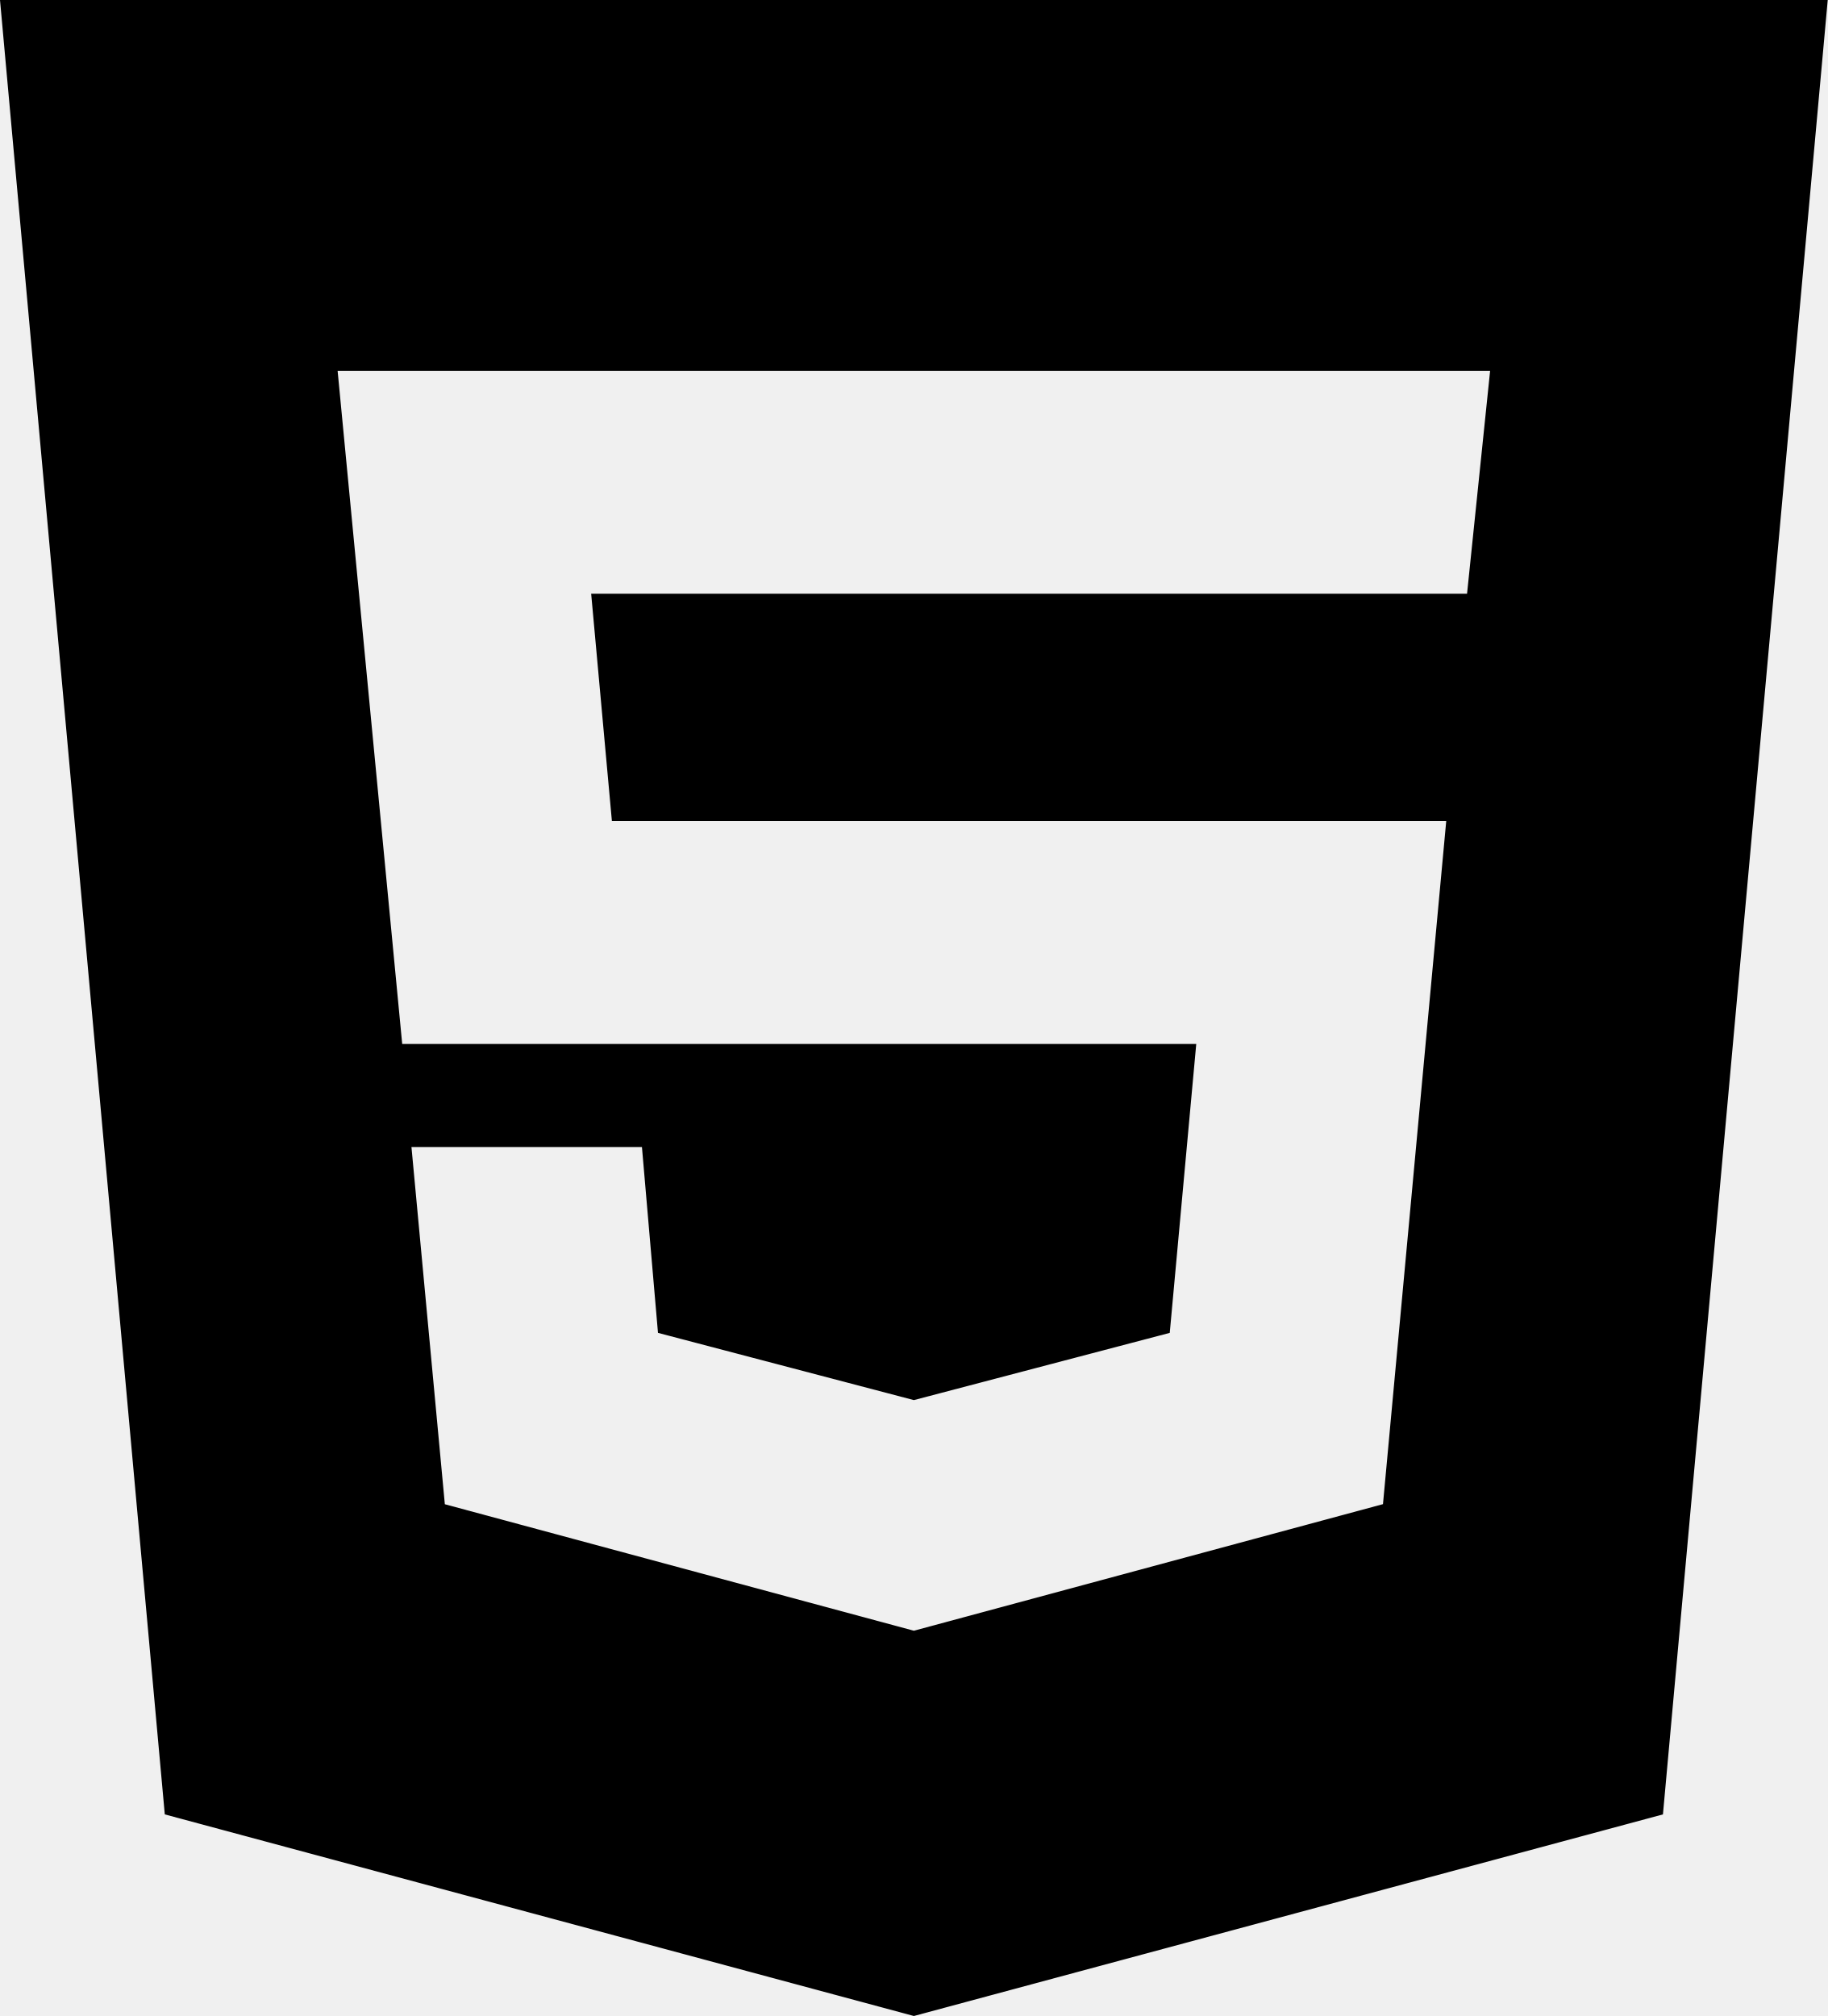
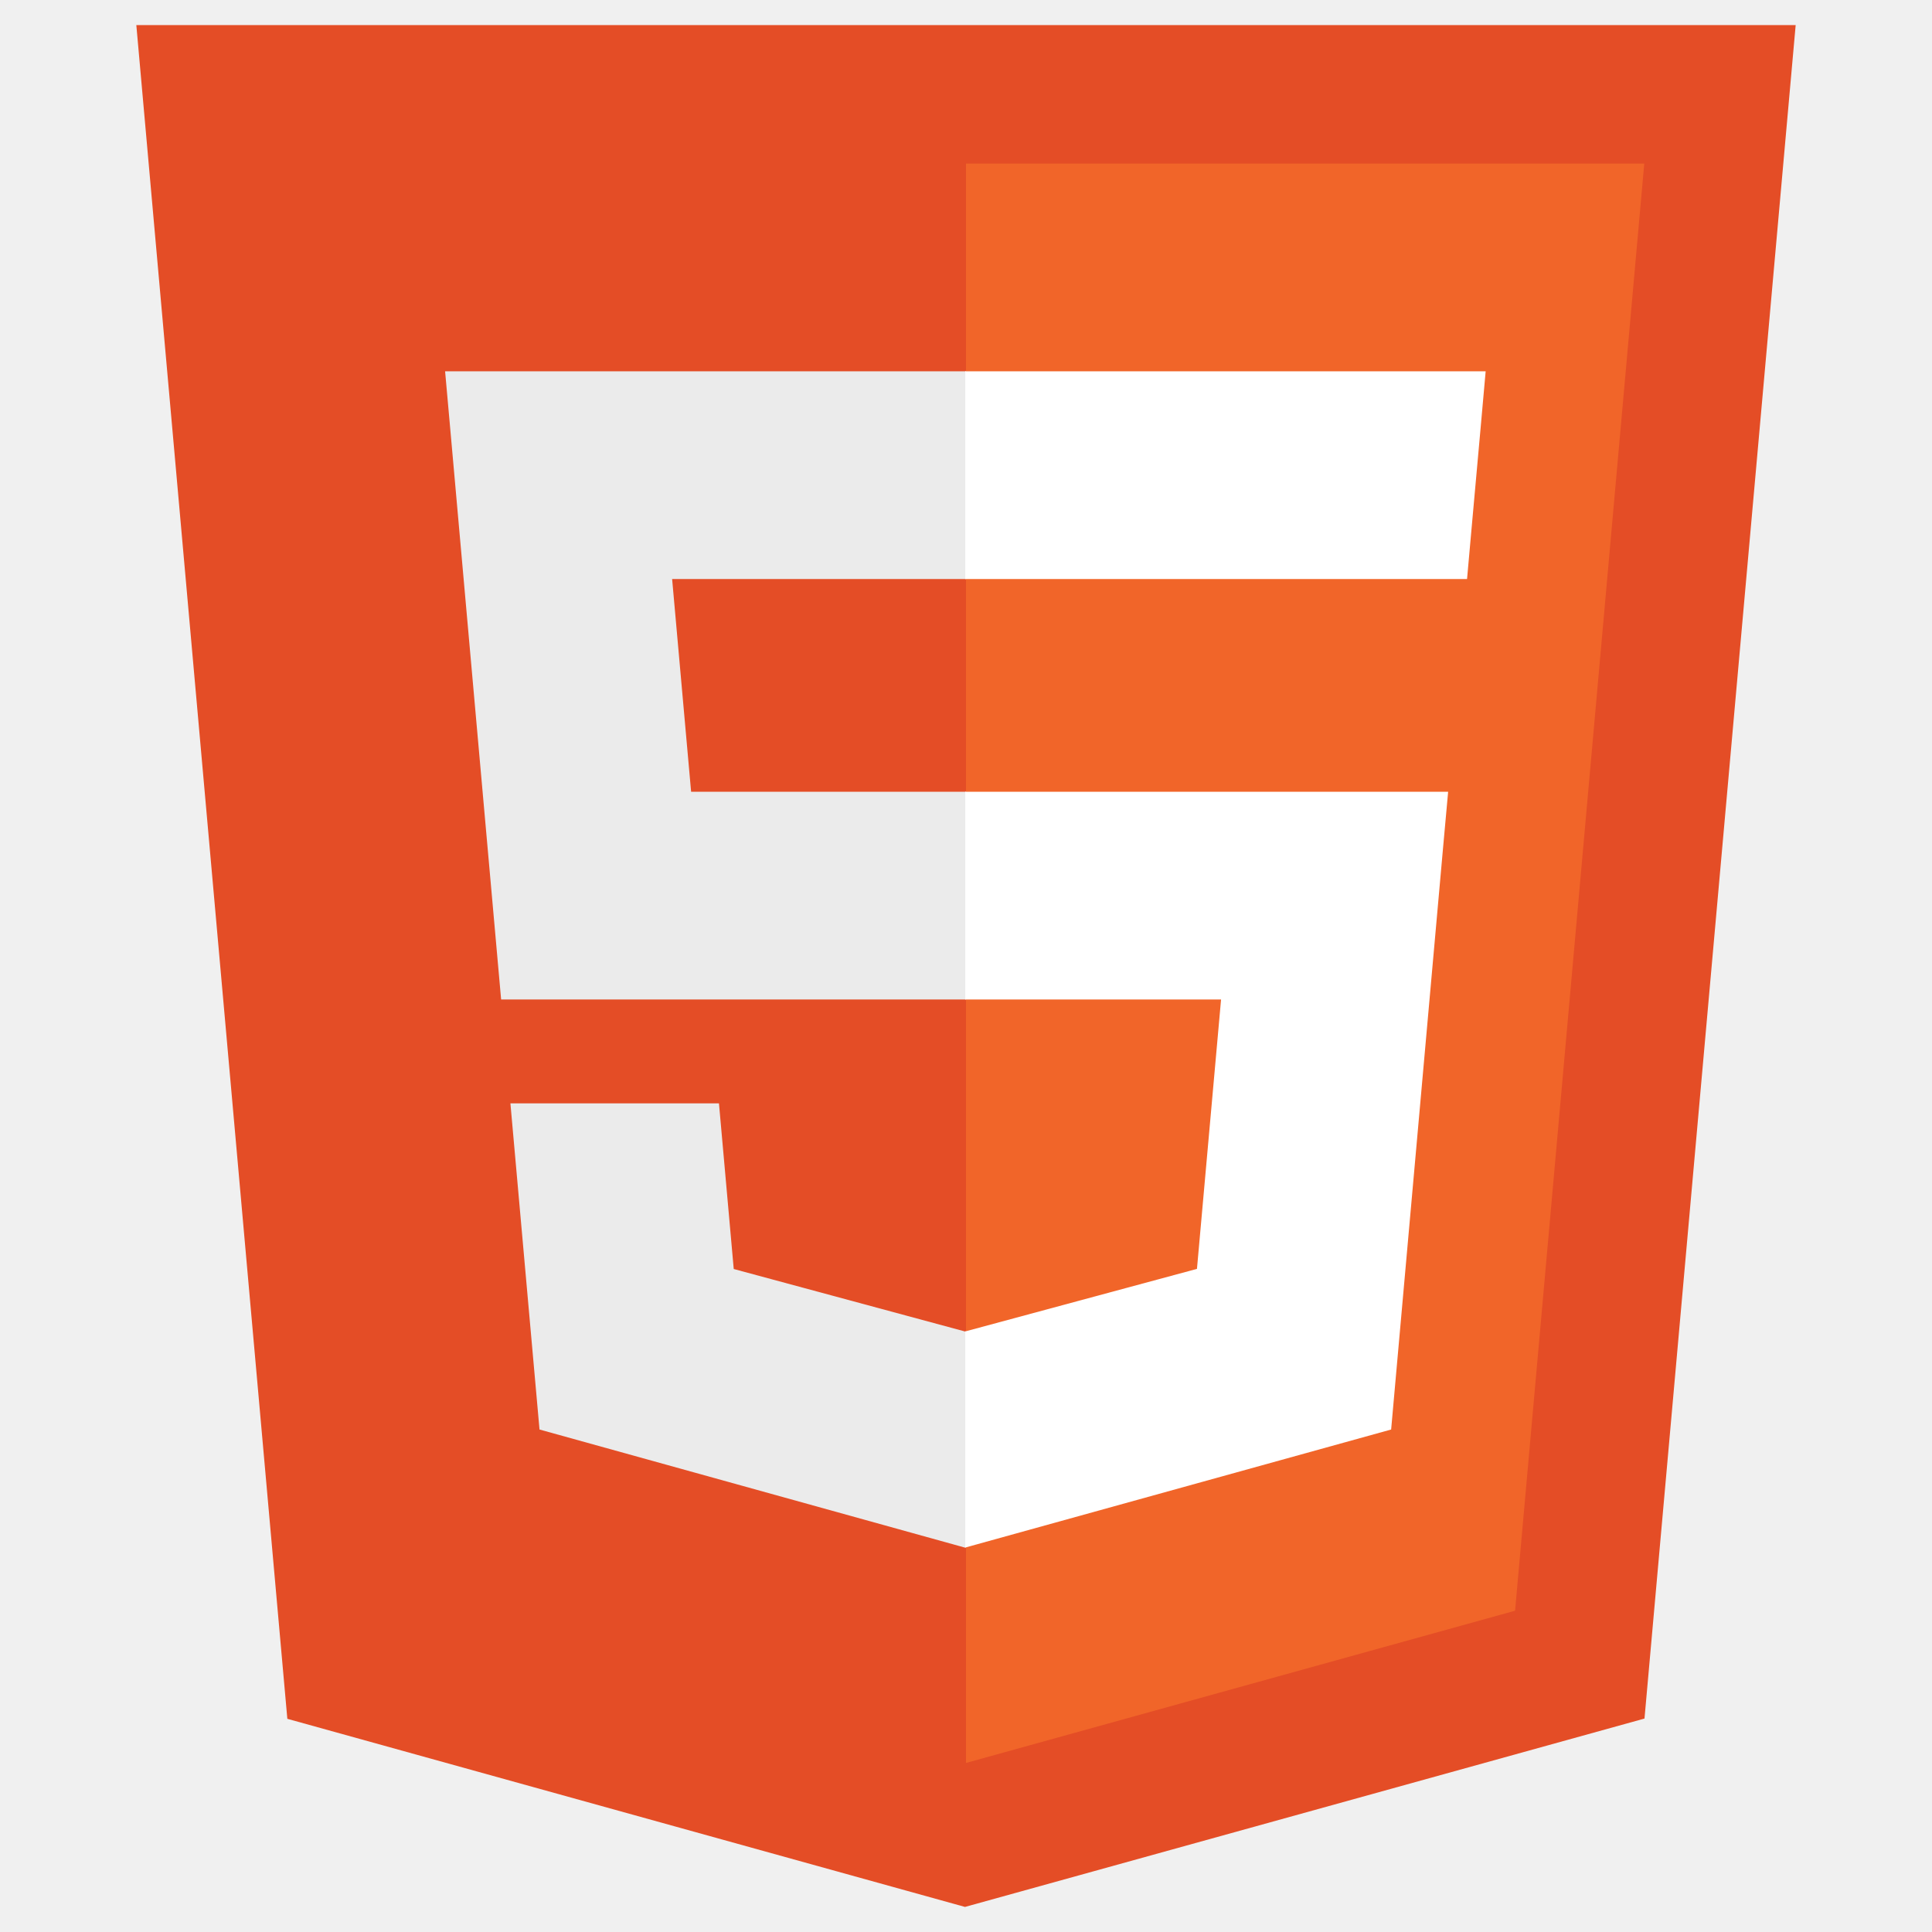
- <svg xmlns="http://www.w3.org/2000/svg" width="68" height="75" viewBox="0 0 68 75" fill="none">
-   <path d="M34 60.667L51.453 55.958L53.807 30.54H22.765L21.994 22.087H54.581L55.439 13.796H12.561L14.964 38.839H44.506L43.52 49.586L34 52.087L24.48 49.586L23.883 42.671H15.308L16.55 55.961L34 60.667ZM0 0H68L61.869 67.5L34 75L6.131 67.5L0 0Z" fill="black" />
+ <svg xmlns="http://www.w3.org/2000/svg" viewBox="0 0 128 128">
+   <path fill="#E44D26" d="M19.037 113.876L9.032 1.661h109.936l-10.016 112.198-45.019 12.48z" />
+   <path fill="#F16529" d="M64 116.8l36.378-10.086 8.559-95.878H64z" />
+   <path fill="#EBEBEB" d="M64 52.455H45.788L44.53 38.361H64V24.599H29.489l.33 3.692 3.382 37.927H64zm0 35.743l-.061.017-15.327-4.14-.979-10.975H33.816l1.928 21.609 28.193 7.826.063-.017z" />
+   <path fill="#fff" d="M63.952 52.455v13.763h16.947l-1.597 17.849-15.35 4.143v14.319l28.215-7.82.207-2.325 3.234-36.233.335-3.696h-3.708zm0-27.856v13.762h33.244l.276-3.092.628-6.978.329-3.692z" />
</svg>
